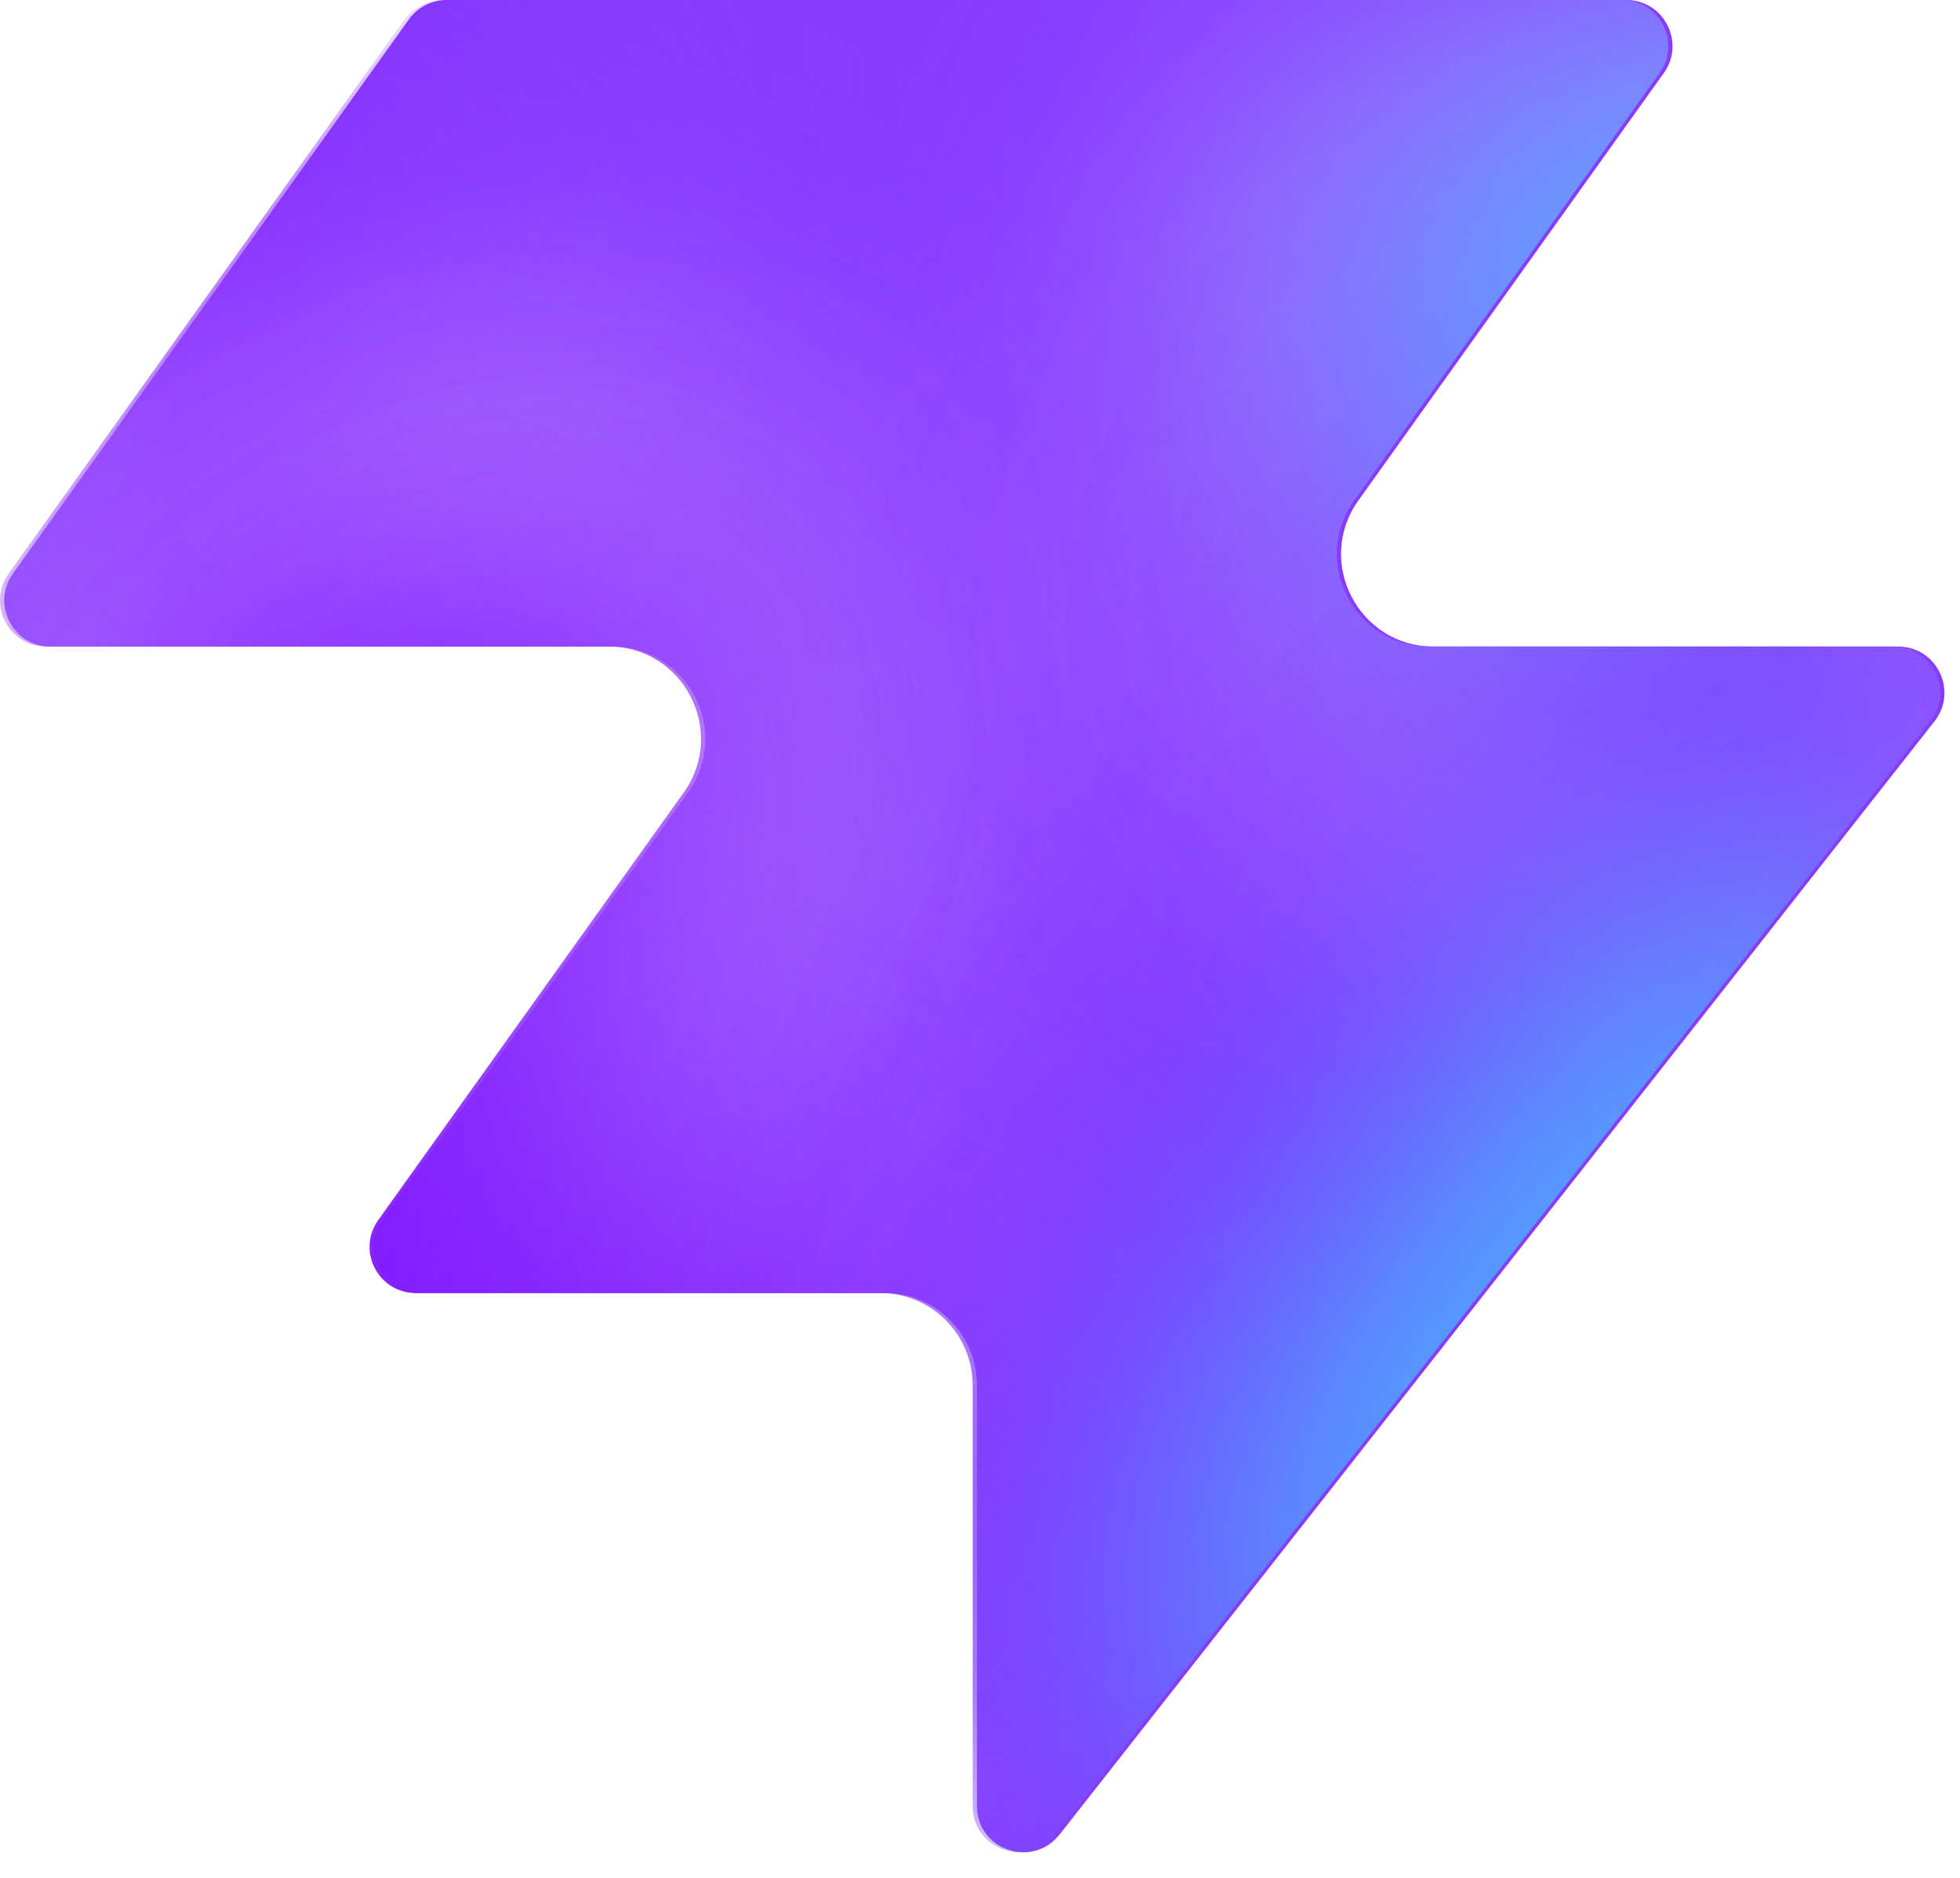
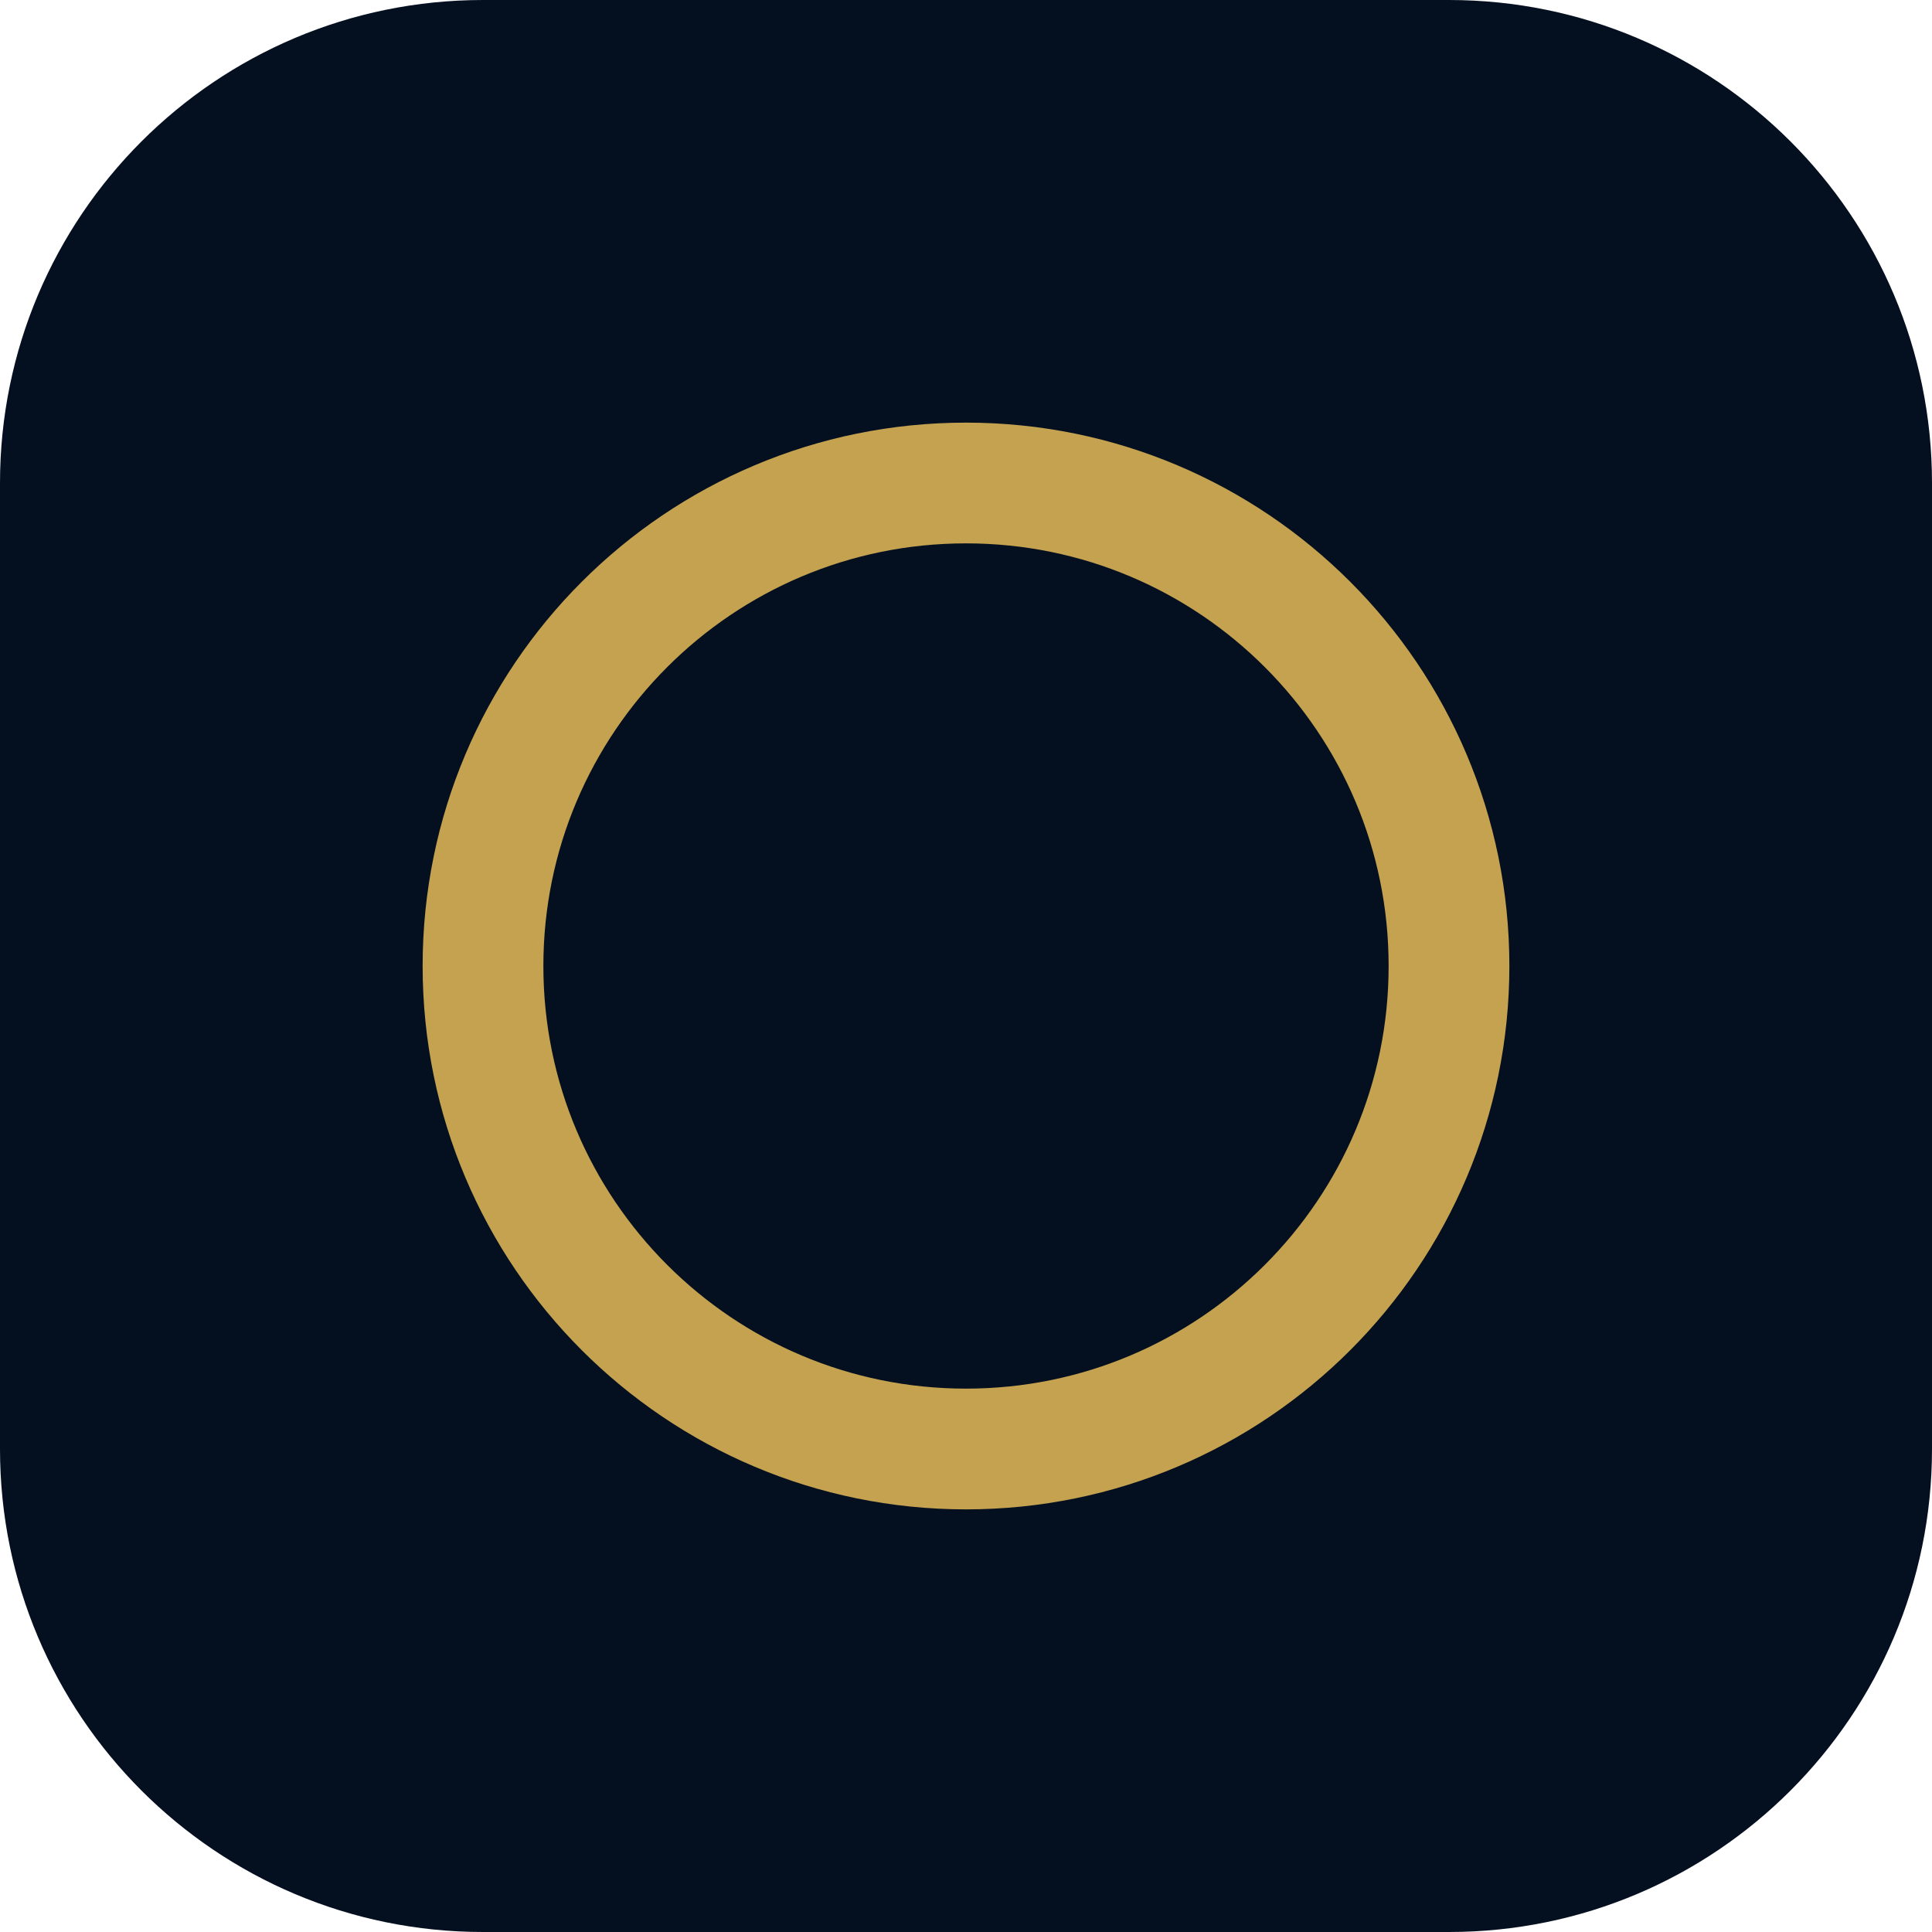
- <svg xmlns="http://www.w3.org/2000/svg" width="48" height="46" fill="none" viewBox="0 0 48 46">
-   <path fill="#863bff" d="M25.946 44.938c-.664.845-2.021.375-2.021-.698V33.937a2.26 2.26 0 0 0-2.262-2.262H10.287c-.92 0-1.456-1.04-.92-1.788l7.48-10.471c1.07-1.497 0-3.578-1.842-3.578H1.237c-.92 0-1.456-1.04-.92-1.788L10.013.474c.214-.297.556-.474.92-.474h28.894c.92 0 1.456 1.04.92 1.788l-7.48 10.471c-1.07 1.498 0 3.579 1.842 3.579h11.377c.943 0 1.473 1.088.89 1.83L25.947 44.94z" style="fill:#863bff;fill:color(display-p3 .525 .23 1);fill-opacity:1" />
-   <mask id="a" width="48" height="46" x="0" y="0" maskUnits="userSpaceOnUse" style="mask-type:alpha">
-     <path fill="#000" d="M25.842 44.938c-.664.844-2.021.375-2.021-.698V33.937a2.26 2.26 0 0 0-2.262-2.262H10.183c-.92 0-1.456-1.04-.92-1.788l7.48-10.471c1.07-1.498 0-3.579-1.842-3.579H1.133c-.92 0-1.456-1.04-.92-1.787L9.91.473c.214-.297.556-.474.92-.474h28.894c.92 0 1.456 1.04.92 1.788l-7.48 10.471c-1.07 1.498 0 3.578 1.842 3.578h11.377c.943 0 1.473 1.088.89 1.832L25.843 44.94z" style="fill:#000;fill-opacity:1" />
-   </mask>
-   <g mask="url(#a)">
-     <g filter="url(#b)">
-       <ellipse cx="5.508" cy="14.704" fill="#ede6ff" rx="5.508" ry="14.704" style="fill:#ede6ff;fill:color(display-p3 .927 .903 1);fill-opacity:1" transform="matrix(.00324 1 1 -.00324 -4.47 31.516)" />
-     </g>
-     <g filter="url(#c)">
-       <ellipse cx="10.399" cy="29.851" fill="#ede6ff" rx="10.399" ry="29.851" style="fill:#ede6ff;fill:color(display-p3 .927 .903 1);fill-opacity:1" transform="matrix(.00324 1 1 -.00324 -39.328 7.883)" />
-     </g>
-     <g filter="url(#d)">
-       <ellipse cx="5.508" cy="30.487" fill="#7e14ff" rx="5.508" ry="30.487" style="fill:#7e14ff;fill:color(display-p3 .492 .077 1);fill-opacity:1" transform="rotate(89.814 -25.913 -14.639)scale(1 -1)" />
-     </g>
-     <g filter="url(#e)">
-       <ellipse cx="5.508" cy="30.599" fill="#7e14ff" rx="5.508" ry="30.599" style="fill:#7e14ff;fill:color(display-p3 .492 .077 1);fill-opacity:1" transform="rotate(89.814 -32.644 -3.334)scale(1 -1)" />
-     </g>
-     <g filter="url(#f)">
-       <ellipse cx="5.508" cy="30.599" fill="#7e14ff" rx="5.508" ry="30.599" style="fill:#7e14ff;fill:color(display-p3 .492 .077 1);fill-opacity:1" transform="matrix(.00324 1 1 -.00324 -34.34 30.47)" />
-     </g>
-     <g filter="url(#g)">
-       <ellipse cx="14.072" cy="22.078" fill="#ede6ff" rx="14.072" ry="22.078" style="fill:#ede6ff;fill:color(display-p3 .927 .903 1);fill-opacity:1" transform="rotate(93.35 24.506 48.493)scale(-1 1)" />
-     </g>
-     <g filter="url(#h)">
-       <ellipse cx="3.47" cy="21.501" fill="#7e14ff" rx="3.47" ry="21.501" style="fill:#7e14ff;fill:color(display-p3 .492 .077 1);fill-opacity:1" transform="rotate(89.009 28.708 47.59)scale(-1 1)" />
-     </g>
-     <g filter="url(#i)">
-       <ellipse cx="3.47" cy="21.501" fill="#7e14ff" rx="3.47" ry="21.501" style="fill:#7e14ff;fill:color(display-p3 .492 .077 1);fill-opacity:1" transform="rotate(89.009 28.708 47.59)scale(-1 1)" />
-     </g>
-     <g filter="url(#j)">
-       <ellipse cx=".387" cy="8.972" fill="#7e14ff" rx="4.407" ry="29.108" style="fill:#7e14ff;fill:color(display-p3 .492 .077 1);fill-opacity:1" transform="rotate(39.51 .387 8.972)" />
-     </g>
-     <g filter="url(#k)">
-       <ellipse cx="47.523" cy="-6.092" fill="#7e14ff" rx="4.407" ry="29.108" style="fill:#7e14ff;fill:color(display-p3 .492 .077 1);fill-opacity:1" transform="rotate(37.892 47.523 -6.092)" />
-     </g>
-     <g filter="url(#l)">
-       <ellipse cx="41.412" cy="6.333" fill="#47bfff" rx="5.971" ry="9.665" style="fill:#47bfff;fill:color(display-p3 .28 .748 1);fill-opacity:1" transform="rotate(37.892 41.412 6.333)" />
-     </g>
-     <g filter="url(#m)">
-       <ellipse cx="-1.879" cy="38.332" fill="#7e14ff" rx="4.407" ry="29.108" style="fill:#7e14ff;fill:color(display-p3 .492 .077 1);fill-opacity:1" transform="rotate(37.892 -1.88 38.332)" />
-     </g>
-     <g filter="url(#n)">
-       <ellipse cx="-1.879" cy="38.332" fill="#7e14ff" rx="4.407" ry="29.108" style="fill:#7e14ff;fill:color(display-p3 .492 .077 1);fill-opacity:1" transform="rotate(37.892 -1.88 38.332)" />
-     </g>
-     <g filter="url(#o)">
-       <ellipse cx="35.651" cy="29.907" fill="#7e14ff" rx="4.407" ry="29.108" style="fill:#7e14ff;fill:color(display-p3 .492 .077 1);fill-opacity:1" transform="rotate(37.892 35.651 29.907)" />
-     </g>
-     <g filter="url(#p)">
-       <ellipse cx="38.418" cy="32.4" fill="#47bfff" rx="5.971" ry="15.297" style="fill:#47bfff;fill:color(display-p3 .28 .748 1);fill-opacity:1" transform="rotate(37.892 38.418 32.4)" />
-     </g>
-   </g>
-   <defs>
-     <filter id="b" width="60.045" height="41.654" x="-19.77" y="16.149" color-interpolation-filters="sRGB" filterUnits="userSpaceOnUse">
-       <feFlood flood-opacity="0" result="BackgroundImageFix" />
-       <feBlend in="SourceGraphic" in2="BackgroundImageFix" result="shape" />
-       <feGaussianBlur result="effect1_foregroundBlur_2002_17158" stdDeviation="7.659" />
-     </filter>
-     <filter id="c" width="90.34" height="51.437" x="-54.613" y="-7.533" color-interpolation-filters="sRGB" filterUnits="userSpaceOnUse">
-       <feFlood flood-opacity="0" result="BackgroundImageFix" />
-       <feBlend in="SourceGraphic" in2="BackgroundImageFix" result="shape" />
-       <feGaussianBlur result="effect1_foregroundBlur_2002_17158" stdDeviation="7.659" />
-     </filter>
-     <filter id="d" width="79.355" height="29.4" x="-49.64" y="2.03" color-interpolation-filters="sRGB" filterUnits="userSpaceOnUse">
-       <feFlood flood-opacity="0" result="BackgroundImageFix" />
-       <feBlend in="SourceGraphic" in2="BackgroundImageFix" result="shape" />
-       <feGaussianBlur result="effect1_foregroundBlur_2002_17158" stdDeviation="4.596" />
-     </filter>
-     <filter id="e" width="79.579" height="29.4" x="-45.045" y="20.029" color-interpolation-filters="sRGB" filterUnits="userSpaceOnUse">
-       <feFlood flood-opacity="0" result="BackgroundImageFix" />
-       <feBlend in="SourceGraphic" in2="BackgroundImageFix" result="shape" />
-       <feGaussianBlur result="effect1_foregroundBlur_2002_17158" stdDeviation="4.596" />
-     </filter>
-     <filter id="f" width="79.579" height="29.4" x="-43.513" y="21.178" color-interpolation-filters="sRGB" filterUnits="userSpaceOnUse">
-       <feFlood flood-opacity="0" result="BackgroundImageFix" />
-       <feBlend in="SourceGraphic" in2="BackgroundImageFix" result="shape" />
-       <feGaussianBlur result="effect1_foregroundBlur_2002_17158" stdDeviation="4.596" />
-     </filter>
-     <filter id="g" width="74.749" height="58.852" x="15.756" y="-17.901" color-interpolation-filters="sRGB" filterUnits="userSpaceOnUse">
-       <feFlood flood-opacity="0" result="BackgroundImageFix" />
-       <feBlend in="SourceGraphic" in2="BackgroundImageFix" result="shape" />
-       <feGaussianBlur result="effect1_foregroundBlur_2002_17158" stdDeviation="7.659" />
-     </filter>
-     <filter id="h" width="61.377" height="25.362" x="23.548" y="2.284" color-interpolation-filters="sRGB" filterUnits="userSpaceOnUse">
-       <feFlood flood-opacity="0" result="BackgroundImageFix" />
-       <feBlend in="SourceGraphic" in2="BackgroundImageFix" result="shape" />
-       <feGaussianBlur result="effect1_foregroundBlur_2002_17158" stdDeviation="4.596" />
-     </filter>
-     <filter id="i" width="61.377" height="25.362" x="23.548" y="2.284" color-interpolation-filters="sRGB" filterUnits="userSpaceOnUse">
-       <feFlood flood-opacity="0" result="BackgroundImageFix" />
-       <feBlend in="SourceGraphic" in2="BackgroundImageFix" result="shape" />
-       <feGaussianBlur result="effect1_foregroundBlur_2002_17158" stdDeviation="4.596" />
-     </filter>
-     <filter id="j" width="56.045" height="63.649" x="-27.636" y="-22.853" color-interpolation-filters="sRGB" filterUnits="userSpaceOnUse">
-       <feFlood flood-opacity="0" result="BackgroundImageFix" />
-       <feBlend in="SourceGraphic" in2="BackgroundImageFix" result="shape" />
-       <feGaussianBlur result="effect1_foregroundBlur_2002_17158" stdDeviation="4.596" />
-     </filter>
-     <filter id="k" width="54.814" height="64.646" x="20.116" y="-38.415" color-interpolation-filters="sRGB" filterUnits="userSpaceOnUse">
-       <feFlood flood-opacity="0" result="BackgroundImageFix" />
-       <feBlend in="SourceGraphic" in2="BackgroundImageFix" result="shape" />
-       <feGaussianBlur result="effect1_foregroundBlur_2002_17158" stdDeviation="4.596" />
-     </filter>
-     <filter id="l" width="33.541" height="35.313" x="24.641" y="-11.323" color-interpolation-filters="sRGB" filterUnits="userSpaceOnUse">
-       <feFlood flood-opacity="0" result="BackgroundImageFix" />
-       <feBlend in="SourceGraphic" in2="BackgroundImageFix" result="shape" />
-       <feGaussianBlur result="effect1_foregroundBlur_2002_17158" stdDeviation="4.596" />
-     </filter>
-     <filter id="m" width="54.814" height="64.646" x="-29.286" y="6.009" color-interpolation-filters="sRGB" filterUnits="userSpaceOnUse">
-       <feFlood flood-opacity="0" result="BackgroundImageFix" />
-       <feBlend in="SourceGraphic" in2="BackgroundImageFix" result="shape" />
-       <feGaussianBlur result="effect1_foregroundBlur_2002_17158" stdDeviation="4.596" />
-     </filter>
-     <filter id="n" width="54.814" height="64.646" x="-29.286" y="6.009" color-interpolation-filters="sRGB" filterUnits="userSpaceOnUse">
-       <feFlood flood-opacity="0" result="BackgroundImageFix" />
-       <feBlend in="SourceGraphic" in2="BackgroundImageFix" result="shape" />
-       <feGaussianBlur result="effect1_foregroundBlur_2002_17158" stdDeviation="4.596" />
-     </filter>
-     <filter id="o" width="54.814" height="64.646" x="8.244" y="-2.416" color-interpolation-filters="sRGB" filterUnits="userSpaceOnUse">
-       <feFlood flood-opacity="0" result="BackgroundImageFix" />
-       <feBlend in="SourceGraphic" in2="BackgroundImageFix" result="shape" />
-       <feGaussianBlur result="effect1_foregroundBlur_2002_17158" stdDeviation="4.596" />
-     </filter>
-     <filter id="p" width="39.409" height="43.623" x="18.713" y="10.588" color-interpolation-filters="sRGB" filterUnits="userSpaceOnUse">
-       <feFlood flood-opacity="0" result="BackgroundImageFix" />
-       <feBlend in="SourceGraphic" in2="BackgroundImageFix" result="shape" />
-       <feGaussianBlur result="effect1_foregroundBlur_2002_17158" stdDeviation="4.596" />
-     </filter>
-   </defs>
+ <svg xmlns="http://www.w3.org/2000/svg" viewBox="0 0 32 32">
+   <rect width="32" height="32" rx="8" fill="#040F20" />
+   <circle cx="16" cy="16" r="8" fill="none" stroke="#C4A24F" stroke-width="2" />
</svg>
